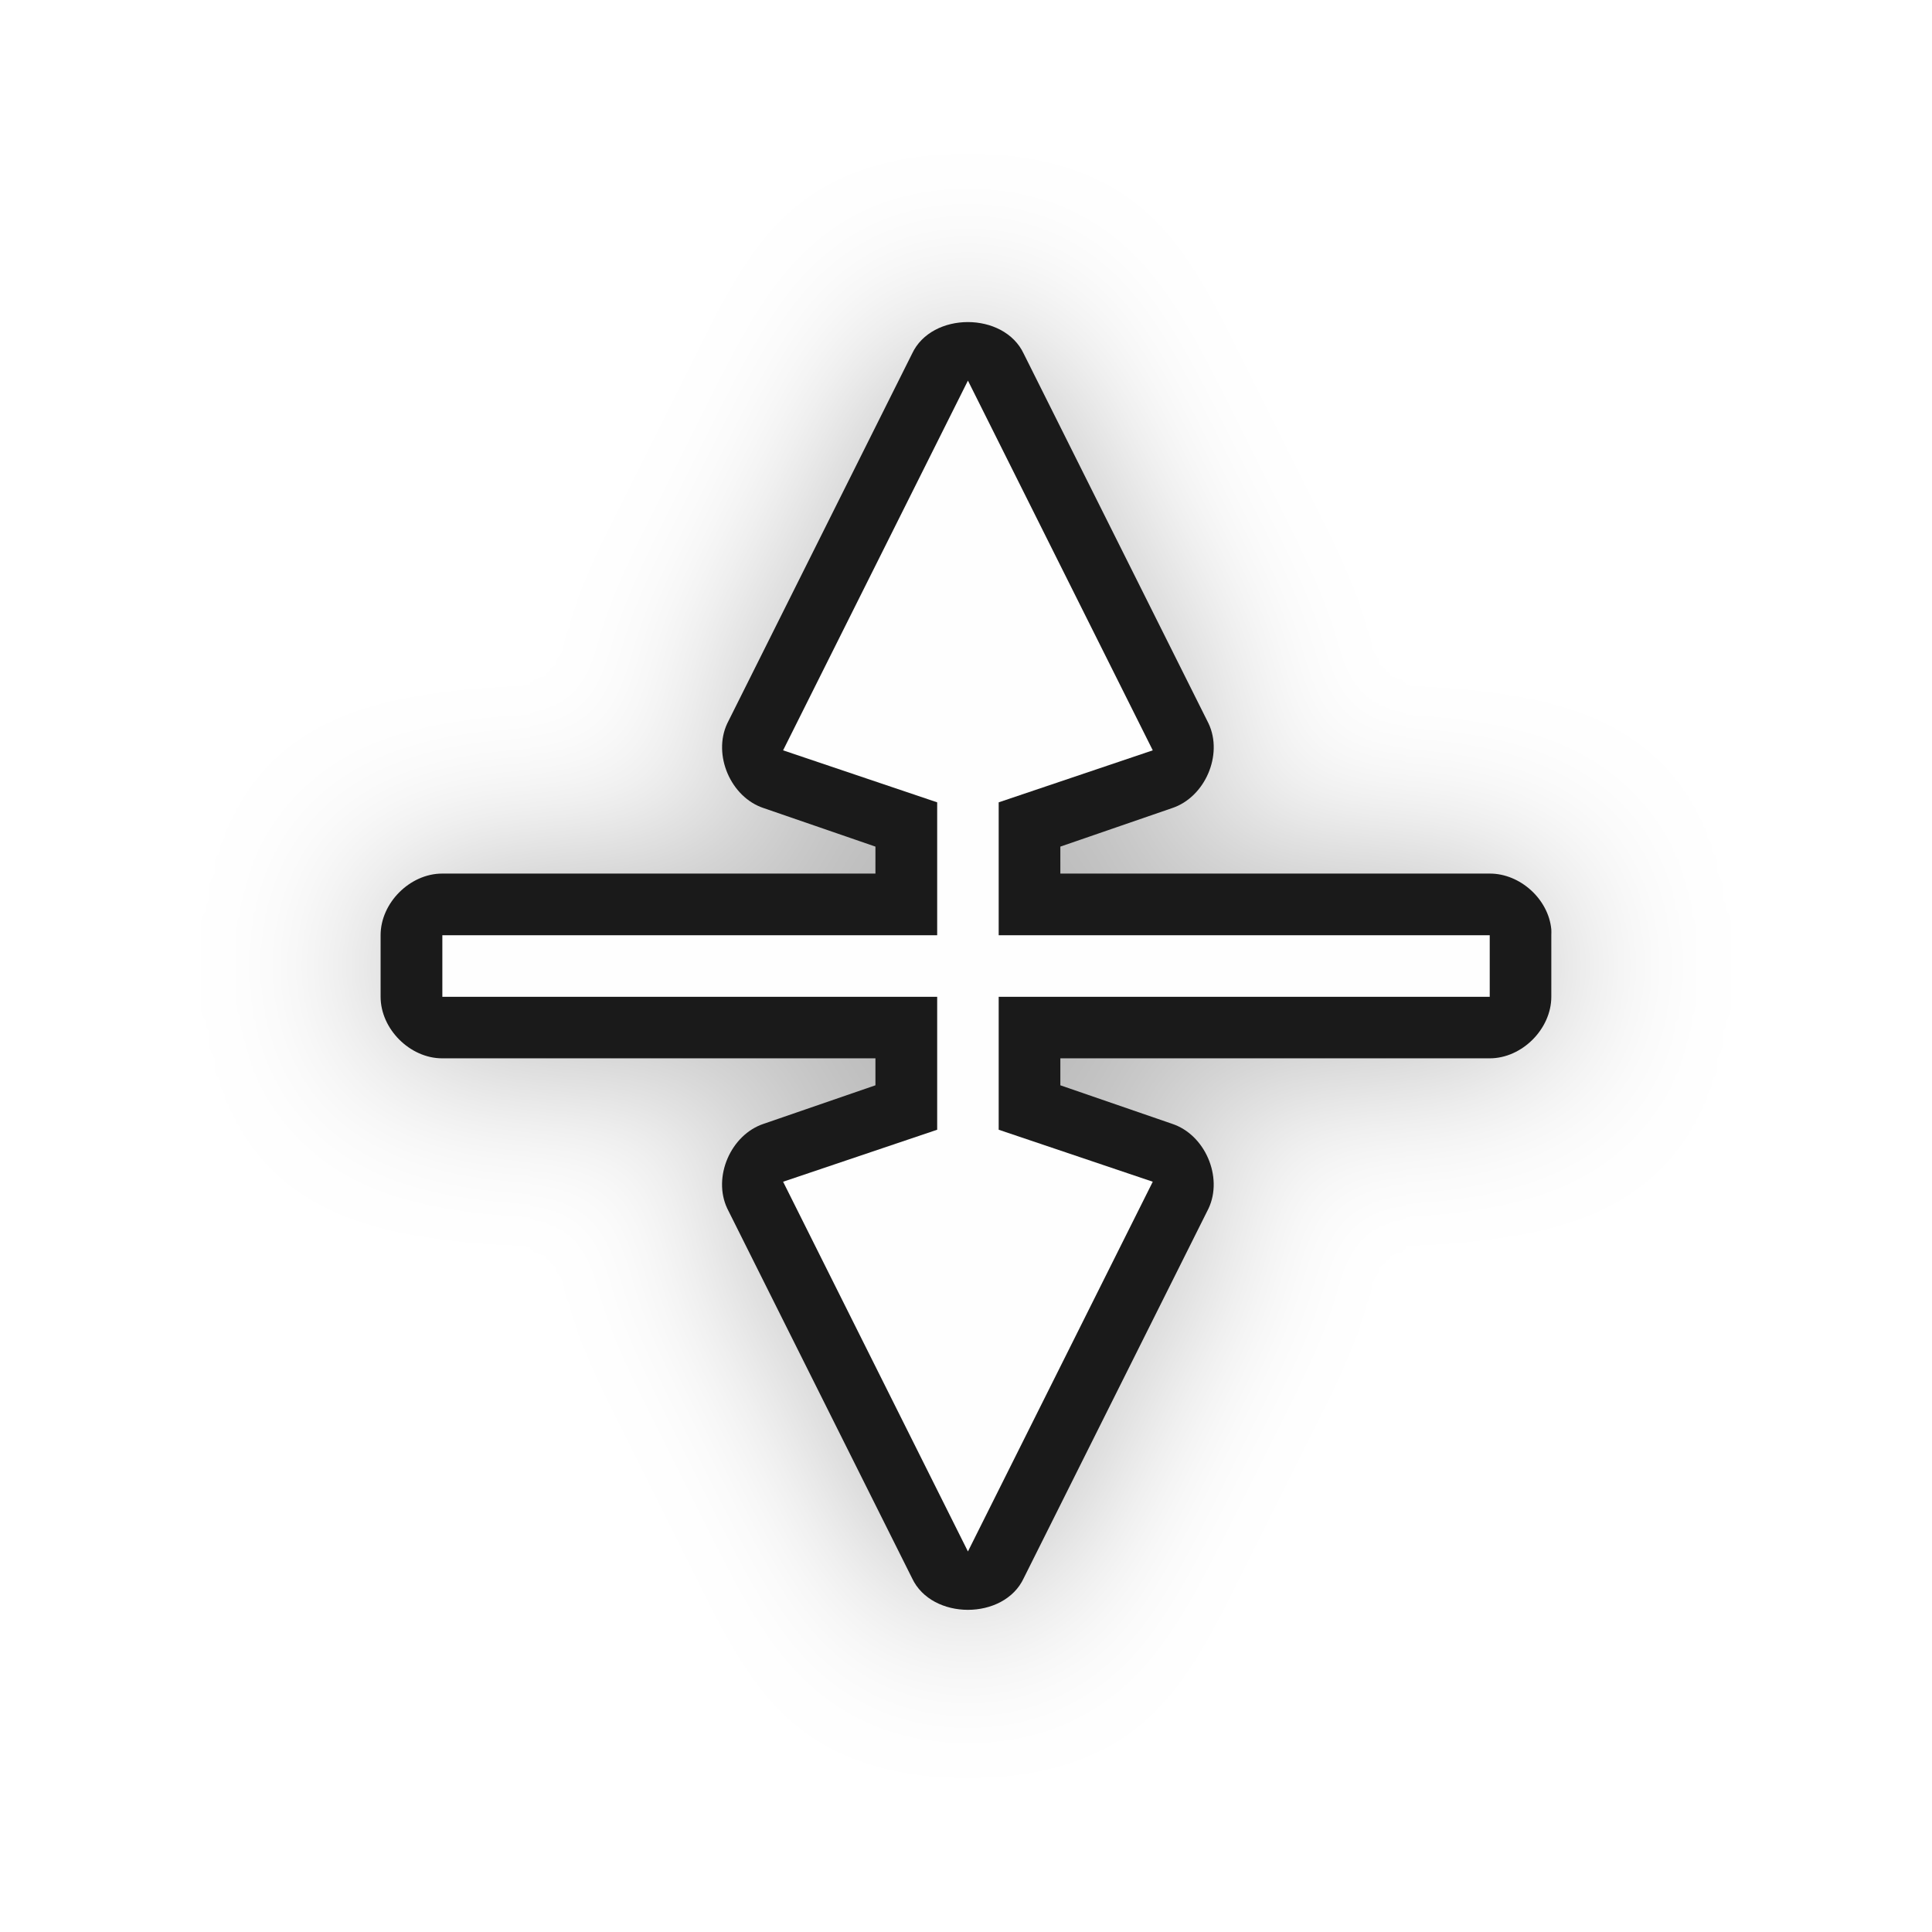
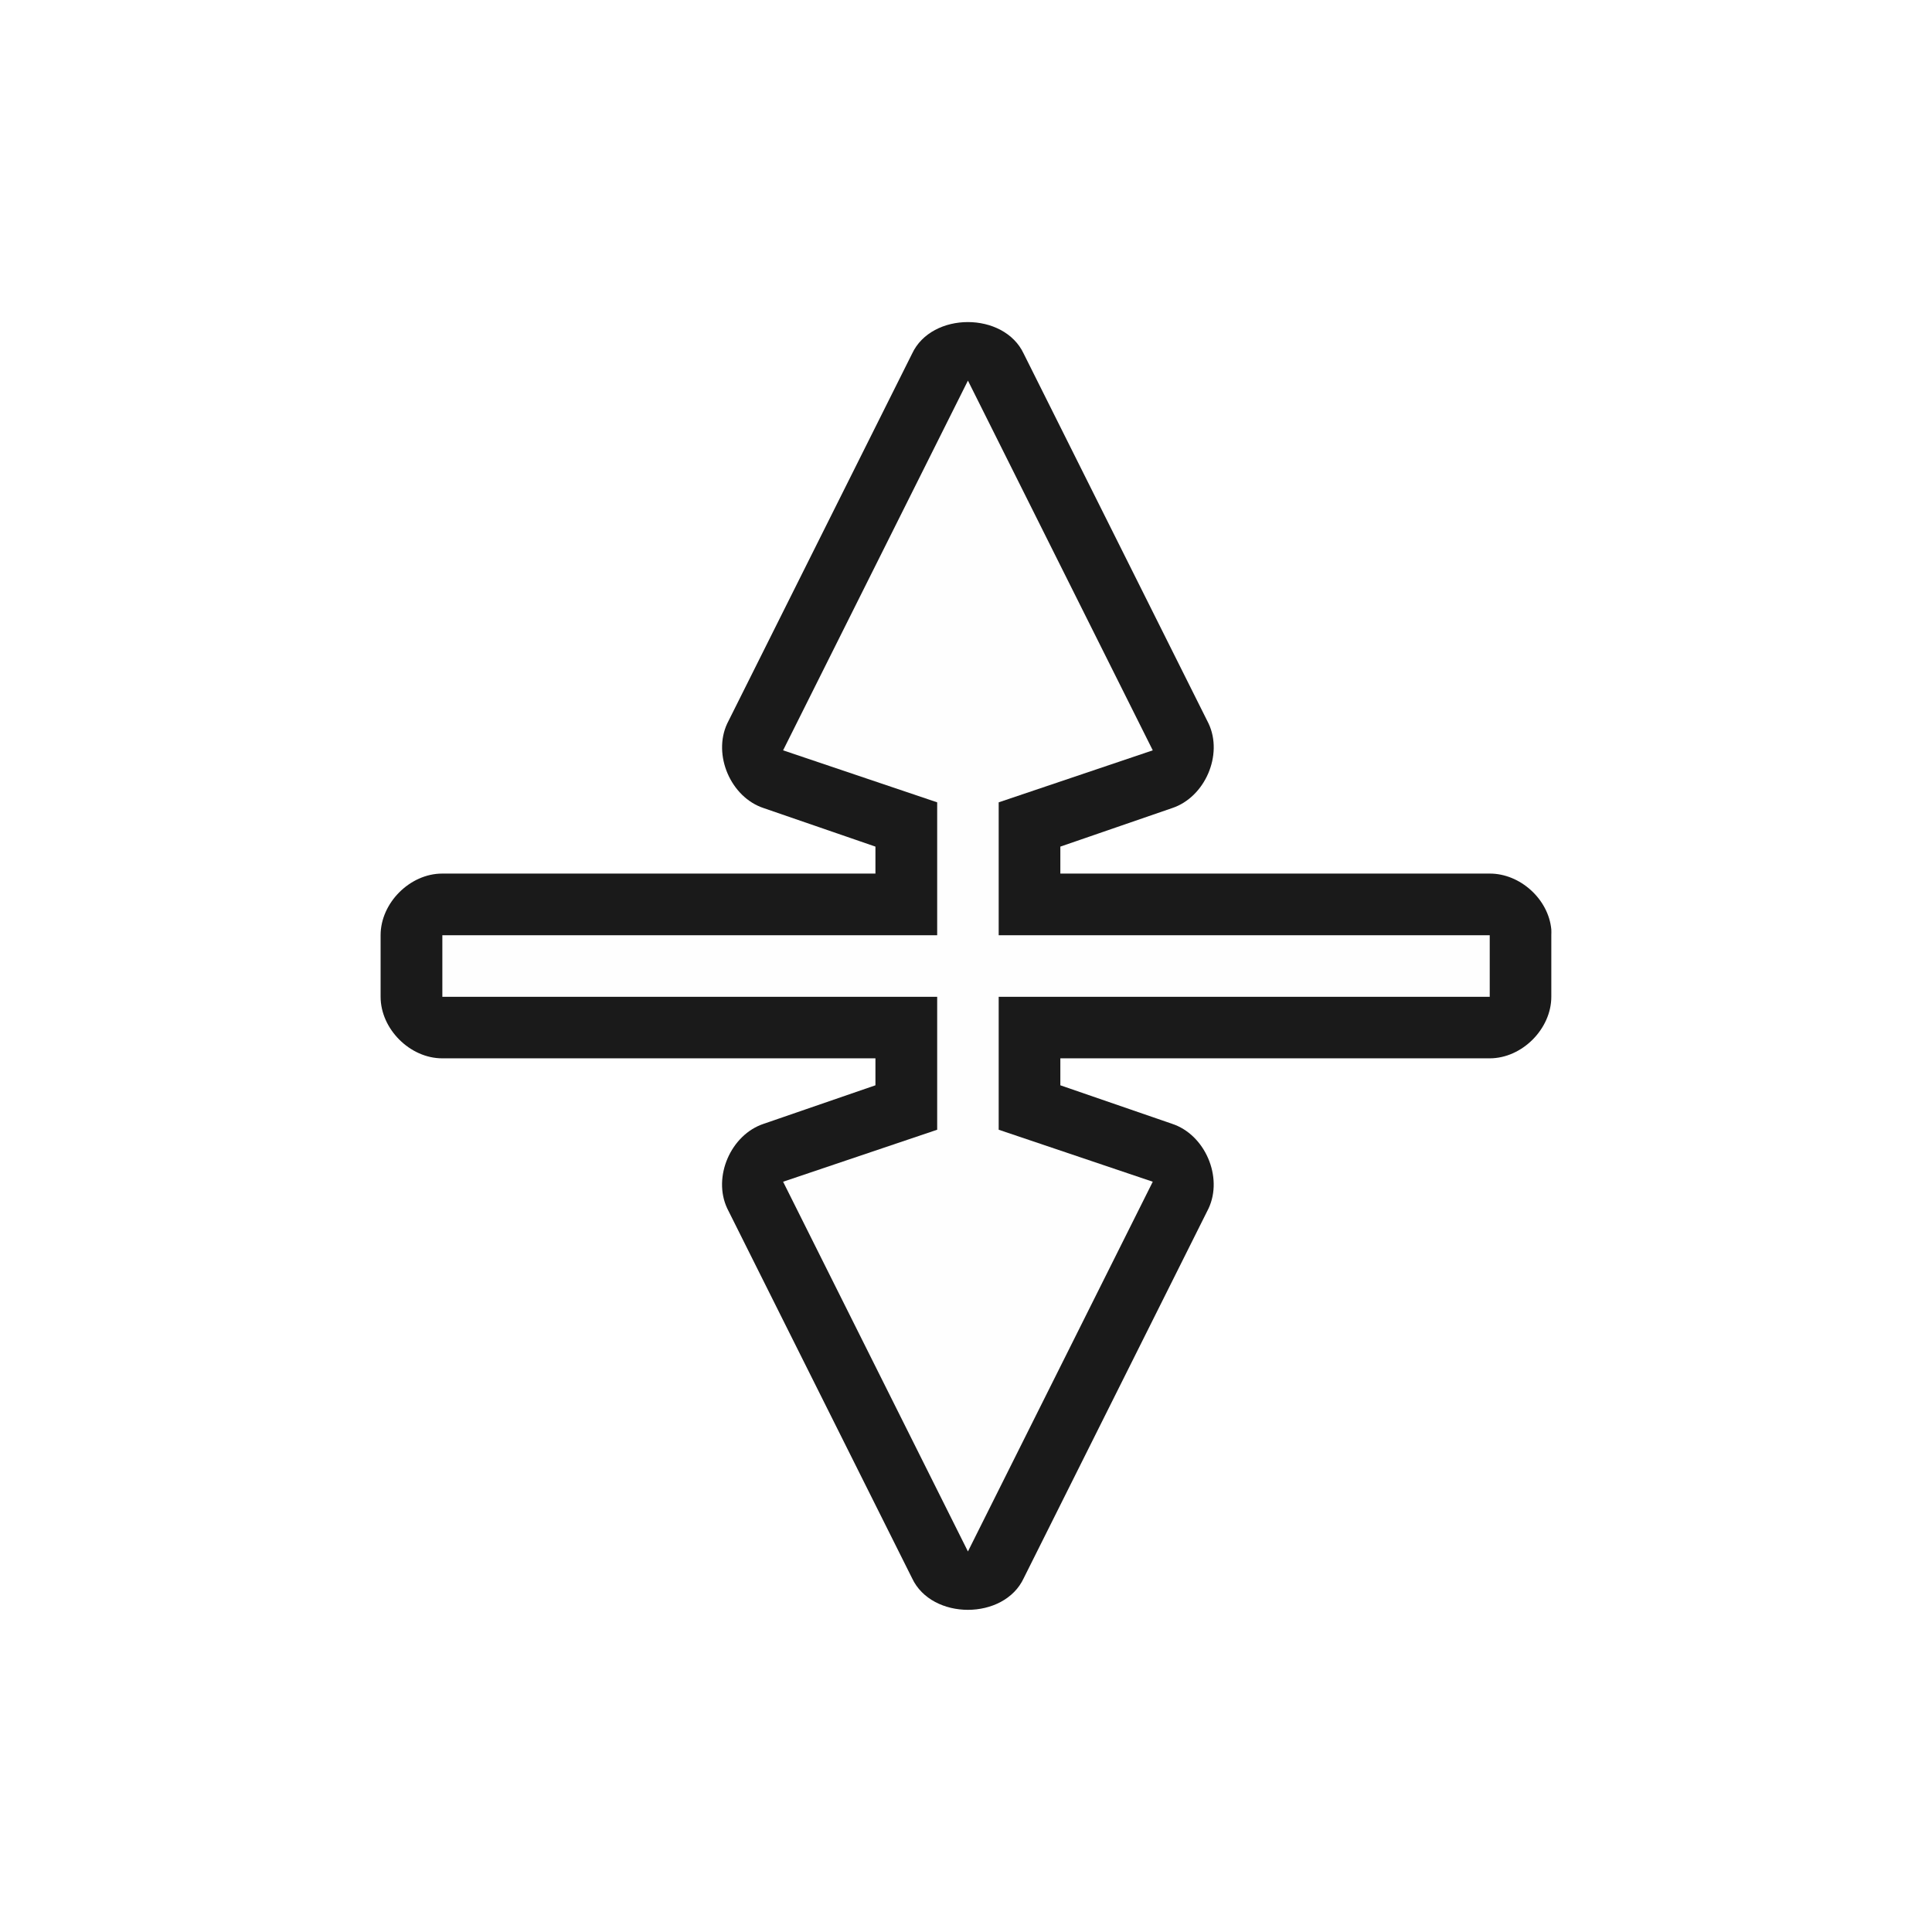
<svg xmlns="http://www.w3.org/2000/svg" height="240" viewBox="0 0 24 24" width="240">
  <filter id="a" color-interpolation-filters="sRGB" height="1.321" width="1.353" x="-.176" y="-.16">
    <feGaussianBlur stdDeviation="1.069" />
  </filter>
  <g transform="translate(0 -1028.362)">
-     <path d="m19.271 1039.908c-.035-.376-.387-.695-.765-.694h-5.334v-.335l1.387-.478c.41-.135.638-.662.454-1.052l-2.296-4.593c-.245-.524-1.143-.524-1.387 0l-2.296 4.593c-.183.391.044.918.454 1.052l1.387.478v.335h-5.382c-.401 0-.765.365-.765.765v.765c0.0.401.365.765.765.765h5.382v.335l-1.387.478c-.41.135-.638.661-.454 1.052l2.296 4.593c.245.524 1.143.524 1.387 0l2.296-4.593c.183-.391-.044-.918-.454-1.052l-1.387-.478v-.335h5.334c.401 0 .765-.365.765-.765v-.765c.001-.024.001-.047 0-.072zm-1.531.837v-.765h-5.334c-.125 0-.249.035-.359.096-.008-0-.016-0-.024 0-.116-.064-.25-.098-.383-.096h-5.382v.765h5.382c.125 0 .249-.035.359-.096.008 0.0.016 0.0.024 0 .116.064.25.098.383.096zm-4.497-3.492-1.076.359c-.049.013-.097.026-.144.047-.046-.021-.094-.037-.144-.047l-1.076-.359 1.22-2.44zm0 6.219-1.22 2.44-1.22-2.44 1.076-.359c.049-.013.097-.027.144-.047.046.021.094.037.144.047z" filter="url(#a)" opacity=".3" />
    <path d="m19.271 1039.908c-.035-.376-.387-.695-.765-.694h-5.334v-.335l1.387-.478c.41-.135.638-.662.454-1.052l-2.296-4.593c-.245-.524-1.143-.524-1.387 0l-2.296 4.593c-.183.391.044.918.454 1.052l1.387.478v.335h-5.382c-.401 0-.765.365-.765.765v.765c0.0.401.365.765.765.765h5.382v.335l-1.387.478c-.41.135-.638.661-.454 1.052l2.296 4.593c.245.524 1.143.524 1.387 0l2.296-4.593c.183-.391-.044-.918-.454-1.052l-1.387-.478v-.335h5.334c.401 0 .765-.365.765-.765v-.765c.001-.024.001-.047 0-.072zm-1.531.837v-.765h-5.334c-.125 0-.249.035-.359.096-.008-0-.016-0-.024 0-.116-.064-.25-.098-.383-.096h-5.382v.765h5.382c.125 0 .249-.035.359-.096.008 0.0.016 0.0.024 0 .116.064.25.098.383.096zm-4.497-3.492-1.076.359c-.049.013-.097.026-.144.047-.046-.021-.094-.037-.144-.047l-1.076-.359 1.22-2.44zm0 6.219-1.22 2.44-1.22-2.44 1.076-.359c.049-.013.097-.027.144-.047.046.021.094.037.144.047z" fill="#1a1a1a" />
    <path d="m18.506 1039.98h-6.1v-1.651l1.914-.646-2.296-4.593-2.296 4.593 1.914.646v1.651h-6.147v.765h6.147v1.651l-1.914.646 2.296 4.593 2.296-4.593-1.914-.646v-1.651h6.1z" fill="#fefefe" />
  </g>
</svg>
